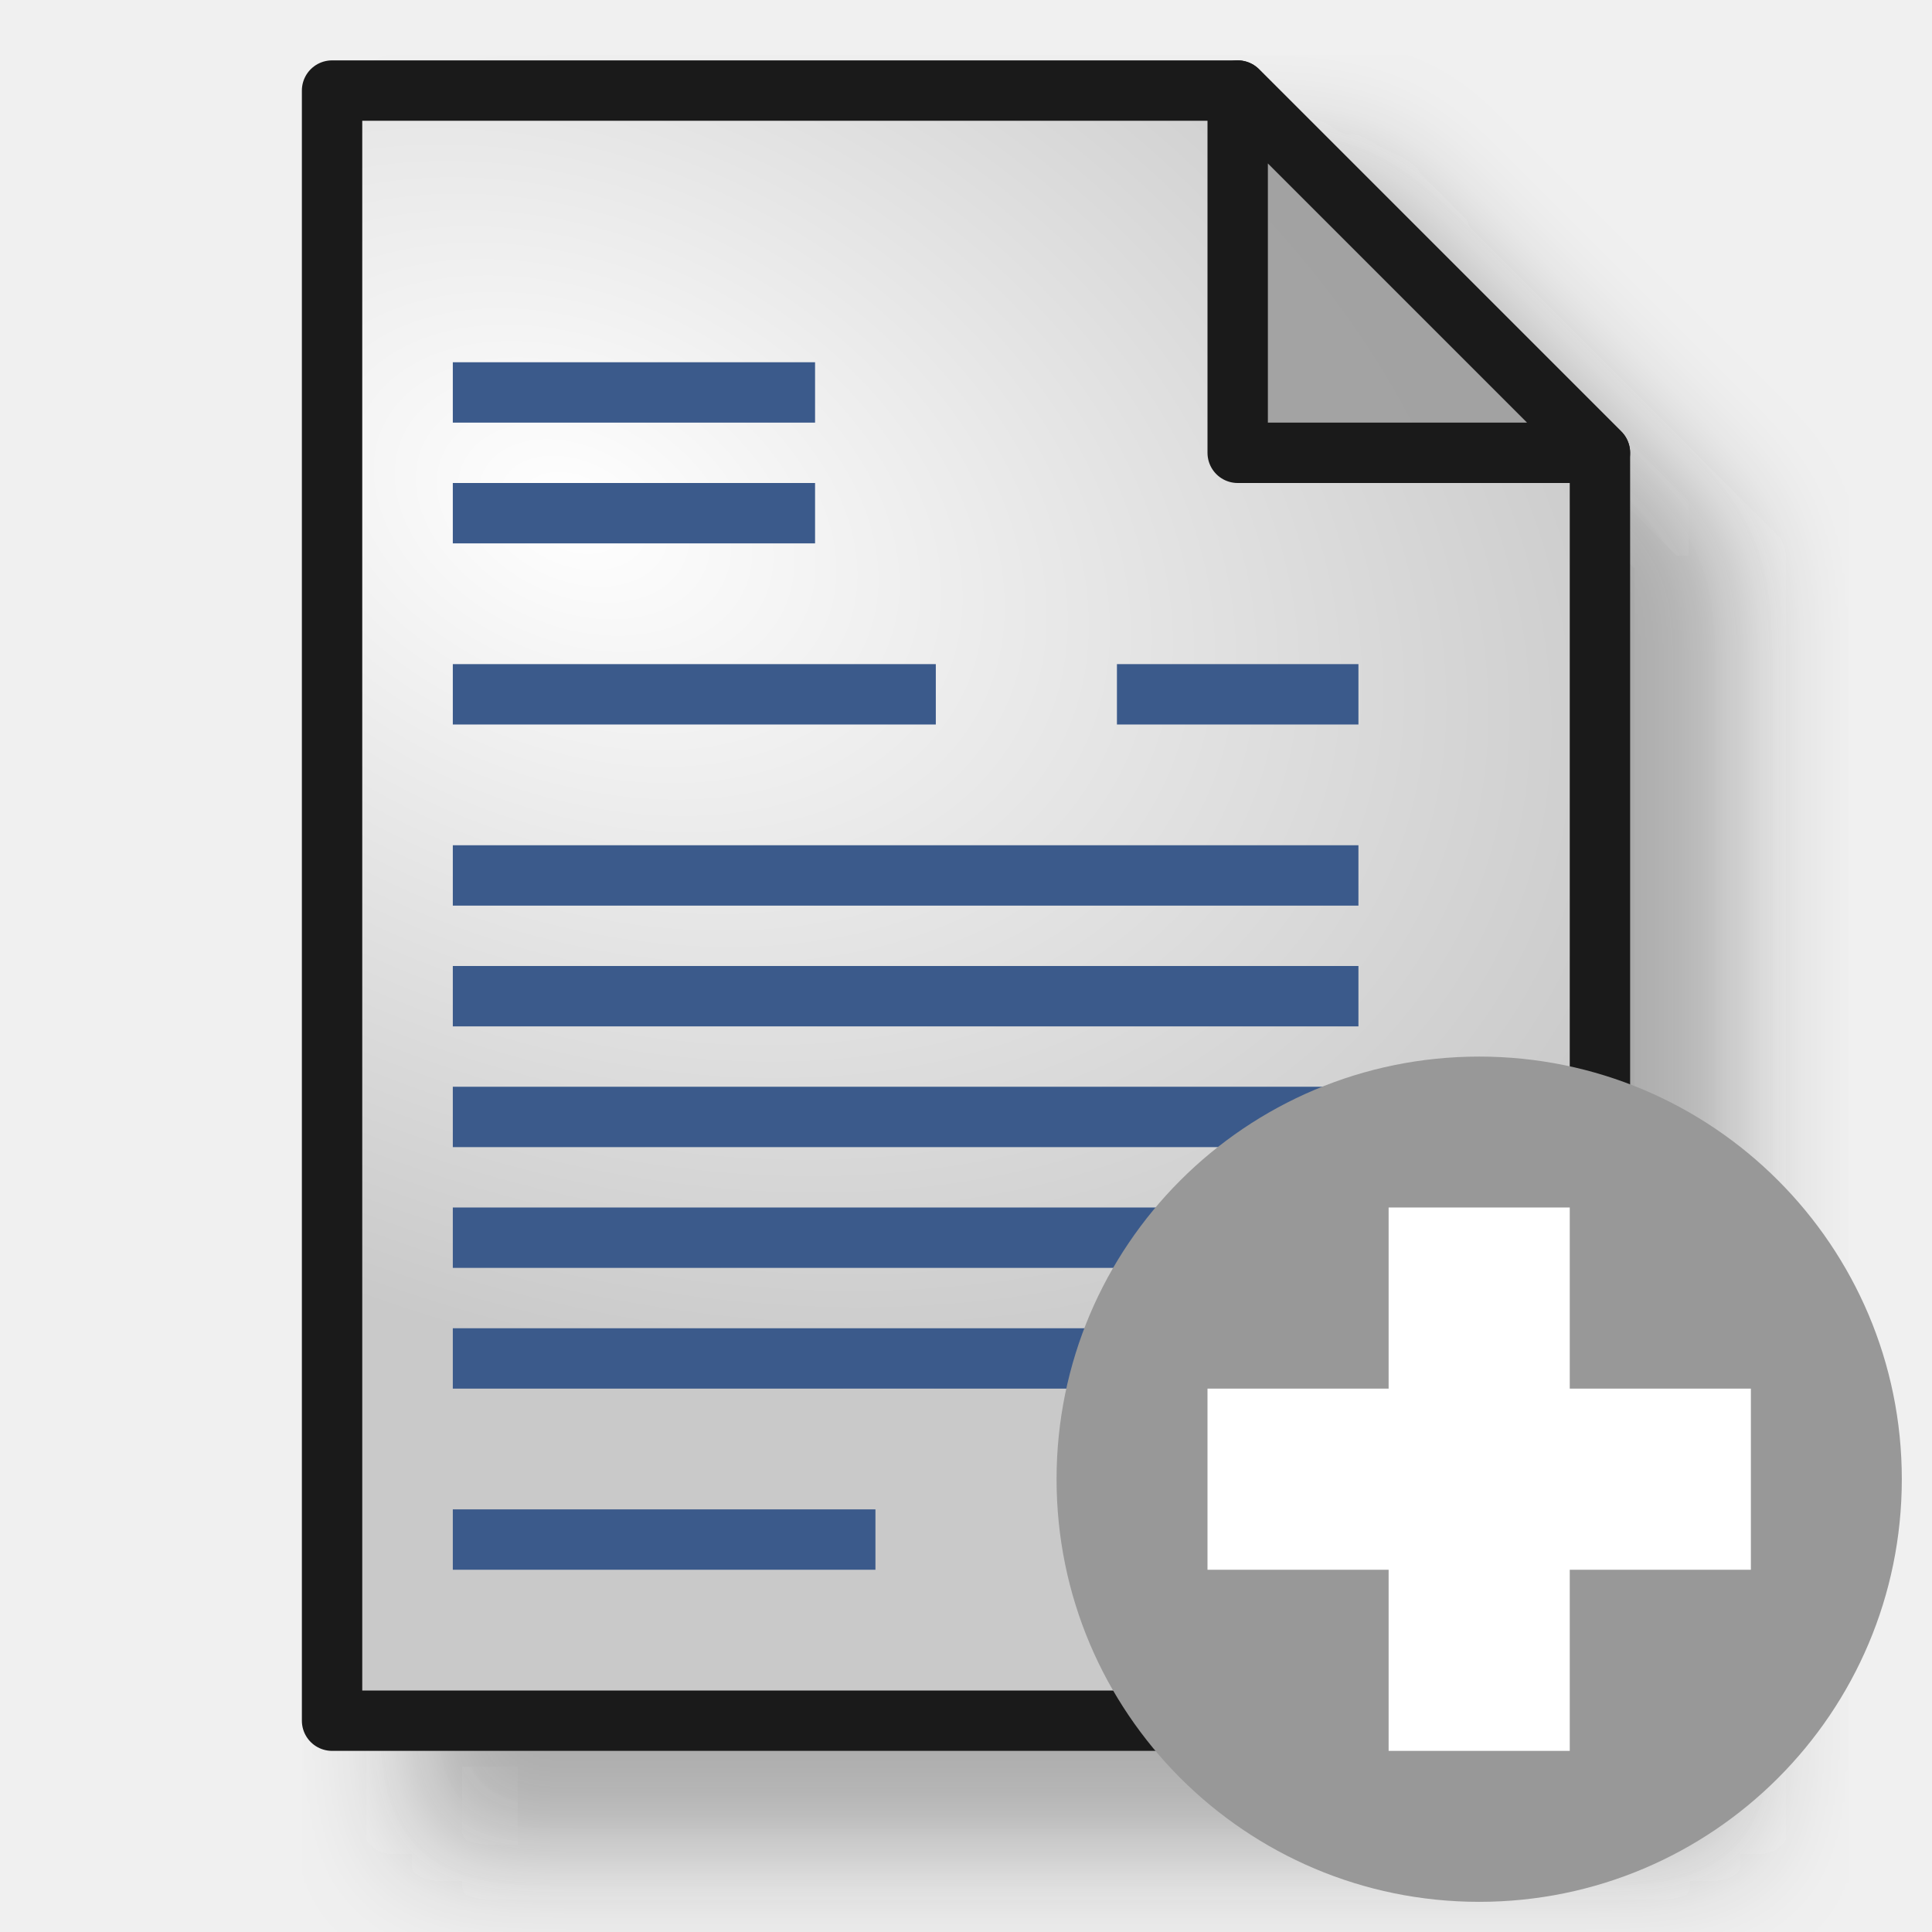
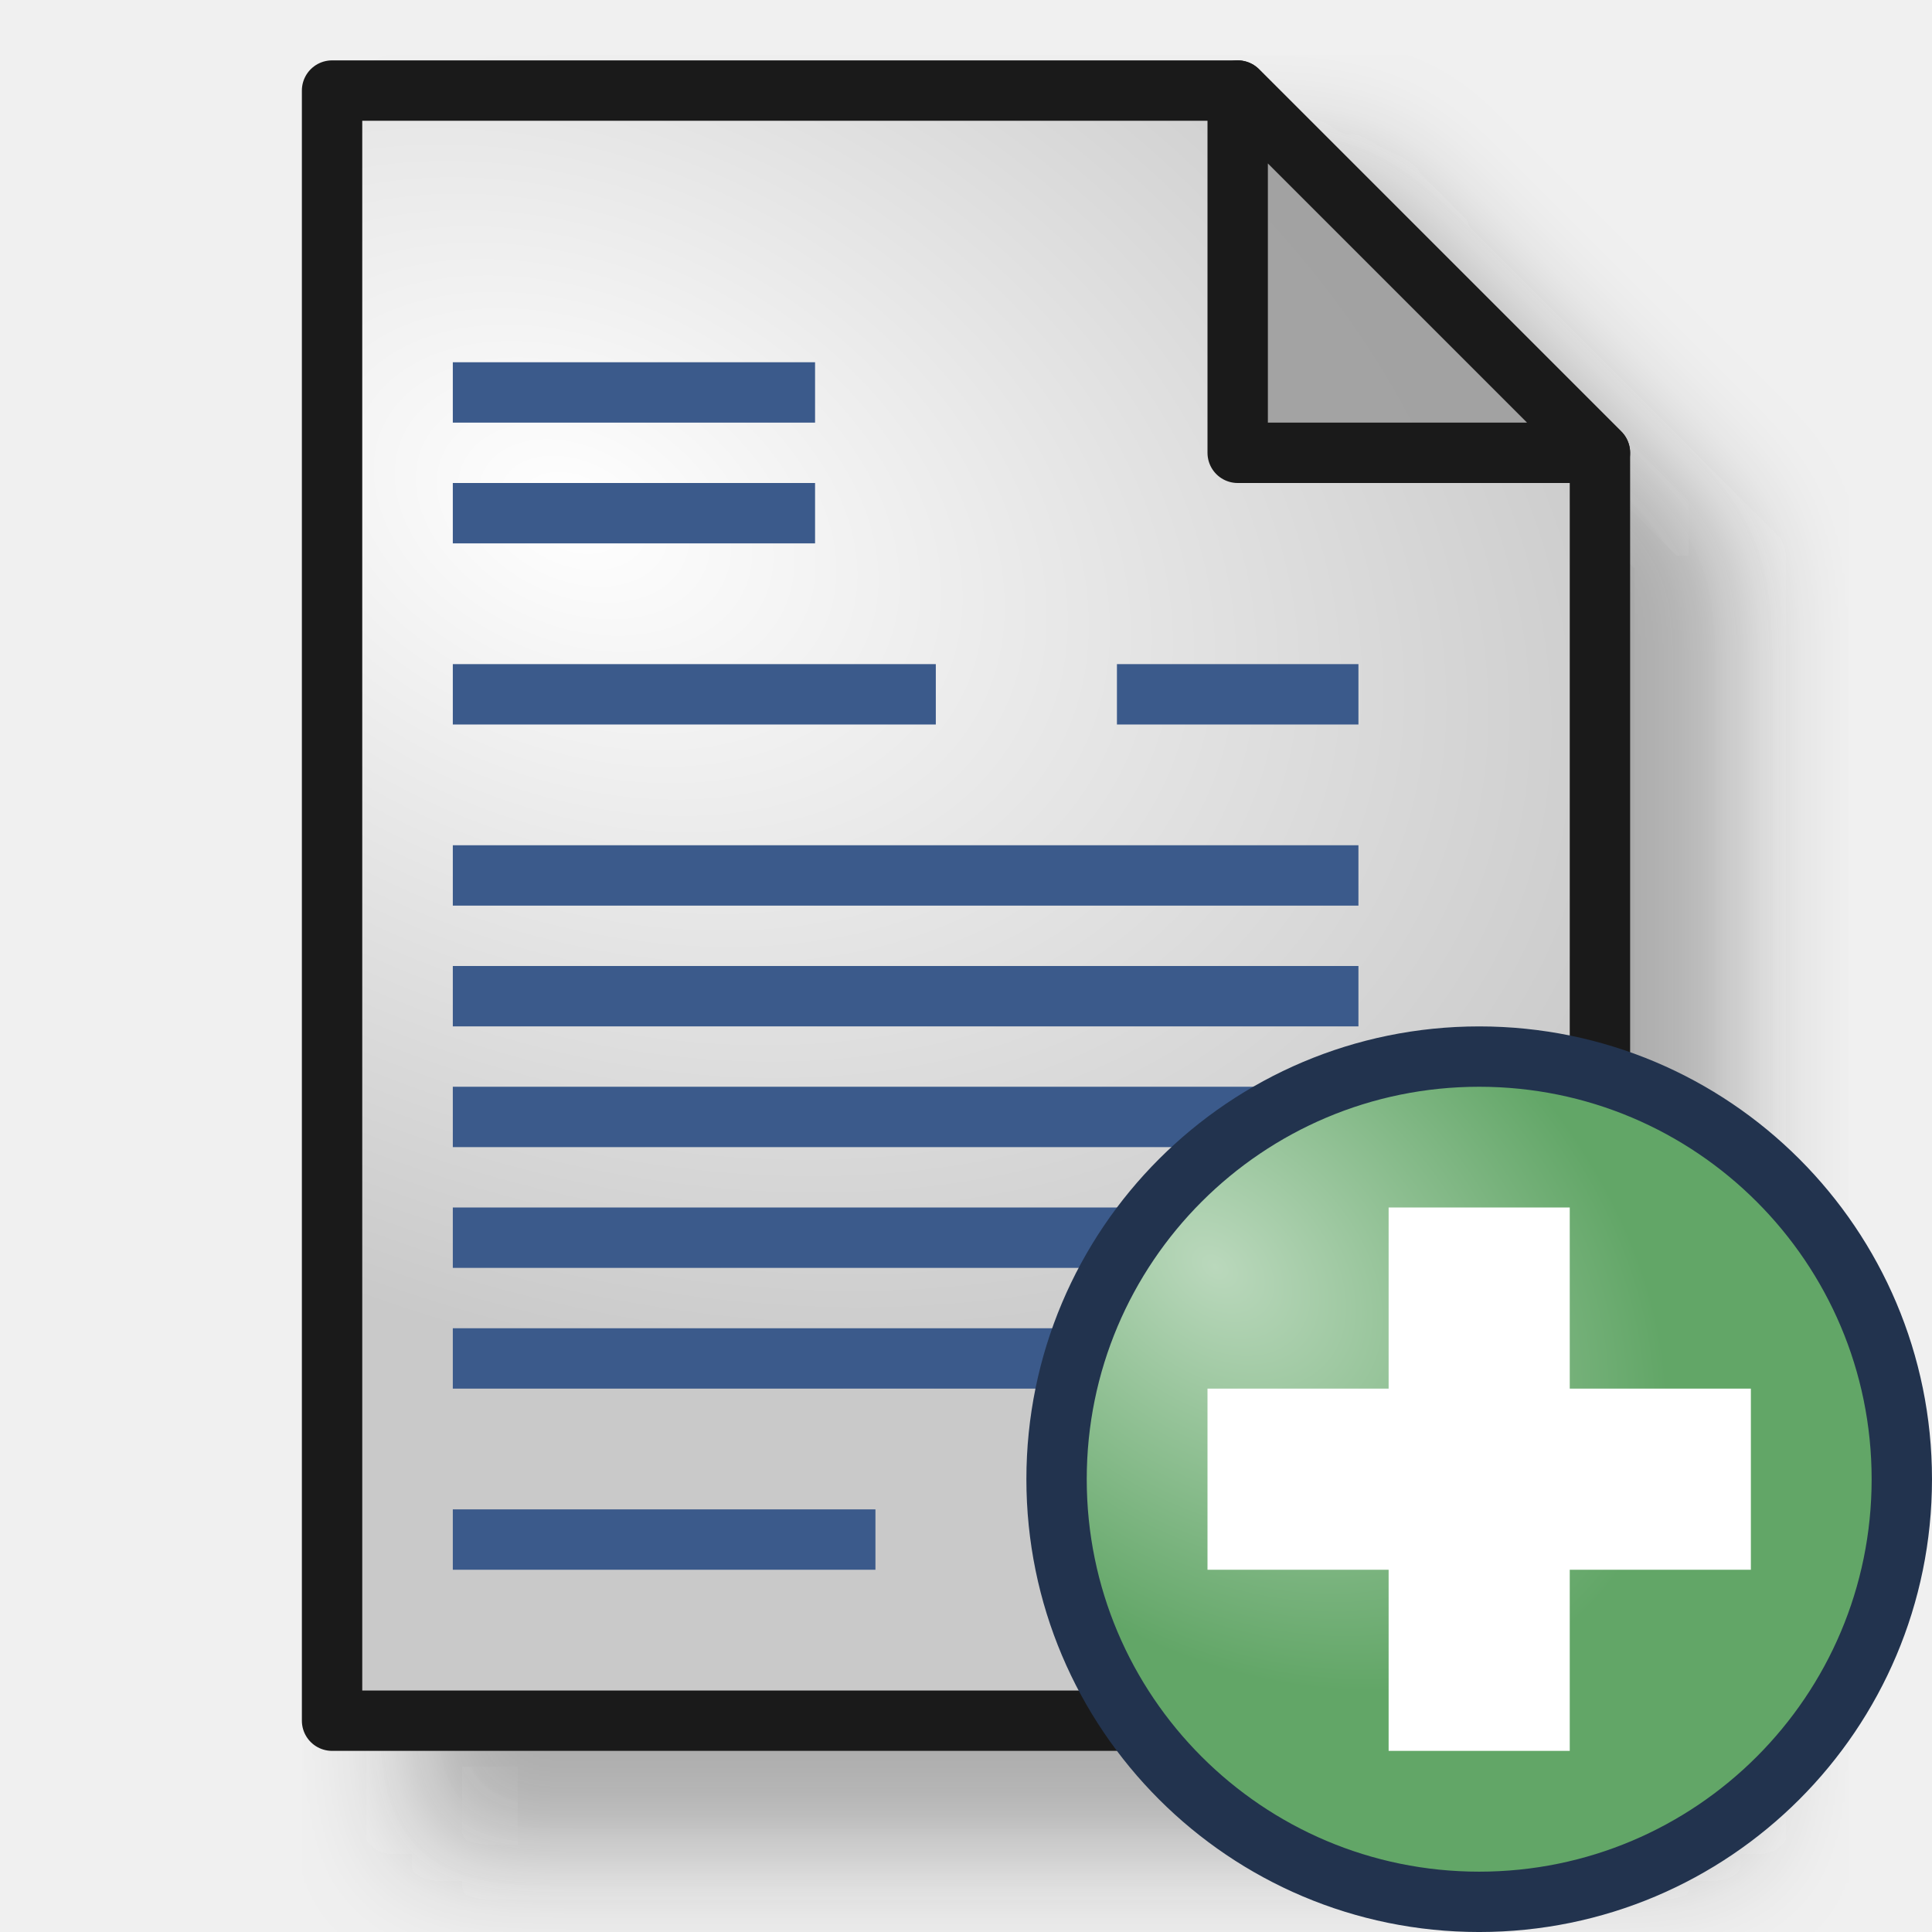
<svg xmlns="http://www.w3.org/2000/svg" xmlns:xlink="http://www.w3.org/1999/xlink" width="32" height="32" id="svg2862" version="1.1">
  <defs id="defs2864">
    <linearGradient id="linearGradient3736">
      <stop style="stop-color:#f3f3f3;stop-opacity:1;" offset="0" id="stop3738" />
      <stop id="stop3744" offset="0.5" style="stop-color:#b7b7b7;stop-opacity:1;" />
      <stop style="stop-color:#f3f3f3;stop-opacity:1;" offset="1" id="stop3740" />
    </linearGradient>
    <linearGradient id="linearGradient3722">
      <stop style="stop-color:#ffffff;stop-opacity:1;" offset="0" id="stop3724" />
      <stop style="stop-color:#c9c9c9;stop-opacity:1;" offset="1" id="stop3726" />
    </linearGradient>
    <linearGradient id="linearGradient3712">
      <stop style="stop-color:#9b9b9b;stop-opacity:1;" offset="0" id="stop3714" />
      <stop style="stop-color:#535353;stop-opacity:1;" offset="1" id="stop3716" />
    </linearGradient>
    <radialGradient xlink:href="#linearGradient3722" id="radialGradient3728" cx="10.313" cy="16.147" fx="10.313" fy="16.147" r="10" gradientTransform="matrix(1.261185,0.3152962,-0.09999996,0.4,-0.8924459,8.78939)" gradientUnits="userSpaceOnUse" />
    <radialGradient xlink:href="#linearGradient3712-0" id="radialGradient3720-5" cx="4.376" cy="9.75" fx="4.376" fy="9.75" r="14" gradientUnits="userSpaceOnUse" gradientTransform="matrix(1.734883,0.9638241,-0.3571429,0.6428571,-0.6090975,-1.985205)" />
    <linearGradient id="linearGradient3712-0">
      <stop style="stop-color:#9b9b9b;stop-opacity:1;" offset="0" id="stop3714-6" />
      <stop style="stop-color:#535353;stop-opacity:1;" offset="1" id="stop3716-9" />
    </linearGradient>
    <radialGradient xlink:href="#linearGradient3712-8" id="radialGradient3720-8" cx="4.376" cy="9.75" fx="4.376" fy="9.75" r="14" gradientUnits="userSpaceOnUse" gradientTransform="matrix(1.734883,0.9638241,-0.3571429,0.6428571,-0.6090975,-1.985205)" />
    <linearGradient id="linearGradient3712-8">
      <stop style="stop-color:#9b9b9b;stop-opacity:1;" offset="0" id="stop3714-2" />
      <stop style="stop-color:#535353;stop-opacity:1;" offset="1" id="stop3716-8" />
    </linearGradient>
    <radialGradient xlink:href="#linearGradient3722-9" id="radialGradient3937-7" gradientUnits="userSpaceOnUse" gradientTransform="matrix(1.261185,0.3152962,-0.09999996,0.4,-5.892446,988.1516)" cx="10.313" cy="16.147" fx="10.313" fy="16.147" r="10" />
    <linearGradient id="linearGradient3722-9">
      <stop style="stop-color:#ffffff;stop-opacity:1;" offset="0" id="stop3724-3" />
      <stop style="stop-color:#c9c9c9;stop-opacity:1;" offset="1" id="stop3726-8" />
    </linearGradient>
    <linearGradient xlink:href="#linearGradient3736-2" id="linearGradient3742-0" x1="8.5" y1="1023.862" x2="21.5" y2="1029.862" gradientUnits="userSpaceOnUse" gradientTransform="matrix(0.9436997,0,0,0.875,-4.373995,87.28408)" />
    <linearGradient id="linearGradient3736-2">
      <stop style="stop-color:#f3f3f3;stop-opacity:1;" offset="0" id="stop3738-4" />
      <stop id="stop3744-8" offset="0.5" style="stop-color:#b7b7b7;stop-opacity:1;" />
      <stop style="stop-color:#f3f3f3;stop-opacity:1;" offset="1" id="stop3740-3" />
    </linearGradient>
    <radialGradient xlink:href="#linearGradient3712-05" id="radialGradient3720-9" cx="4.376" cy="9.75" fx="4.376" fy="9.75" r="14" gradientUnits="userSpaceOnUse" gradientTransform="matrix(1.734883,0.9638241,-0.3571429,0.6428571,-5.609097,977.377)" />
    <linearGradient id="linearGradient3712-05">
      <stop style="stop-color:#9b9b9b;stop-opacity:1;" offset="0" id="stop3714-22" />
      <stop style="stop-color:#535353;stop-opacity:1;" offset="1" id="stop3716-7" />
    </linearGradient>
    <radialGradient xlink:href="#linearGradient3722-7" id="radialGradient3937-5" gradientUnits="userSpaceOnUse" gradientTransform="matrix(1.8,0.799995,-0.5448894,1.226009,-3.734738,1044.167)" cx="2.984" cy="-14.43" fx="2.984" fy="-14.43" r="10" />
    <linearGradient id="linearGradient3722-7">
      <stop style="stop-color:#ffffff;stop-opacity:1;" offset="0" id="stop3724-6" />
      <stop style="stop-color:#c9c9c9;stop-opacity:1;" offset="1" id="stop3726-2" />
    </linearGradient>
    <radialGradient r="10" fy="16.147" fx="10.313" cy="16.147" cx="10.313" gradientTransform="matrix(1.261185,0.3152962,-0.09999996,0.4,-5.892446,-6.2106)" gradientUnits="userSpaceOnUse" id="radialGradient3771" xlink:href="#linearGradient3722-7" />
    <radialGradient xlink:href="#linearGradient3722-7-1" id="radialGradient3937-5-7" gradientUnits="userSpaceOnUse" gradientTransform="matrix(1.689278,1.351424,-0.4000004,0.4999997,-1.886131,1032.995)" cx="1.545" cy="-14.441" fx="1.545" fy="-14.441" r="10" />
    <linearGradient id="linearGradient3722-7-1">
      <stop style="stop-color:#ffffff;stop-opacity:1;" offset="0" id="stop3724-6-3" />
      <stop style="stop-color:#c9c9c9;stop-opacity:1;" offset="1" id="stop3726-2-8" />
    </linearGradient>
    <filter id="filter3979" x="-0.11" width="1.219" y="-0.085" height="1.171">
      <feGaussianBlur stdDeviation="0.96" id="feGaussianBlur3981" />
    </filter>
+     <radialGradient xlink:href="#linearGradient9562" id="radialGradient9568" cx="-93.746" cy="87.434" fx="-93.746" fy="87.434" r="2.617" gradientTransform="matrix(2.749016,2.074155,-1.372954,2.004912,245.5549,29.86354)" gradientUnits="userSpaceOnUse" />
+     <linearGradient id="linearGradient9562">
+       <stop style="stop-color:#bad8bc;stop-opacity:1;" offset="0" id="stop9564" />
+       <stop style="stop-color:#62a667;stop-opacity:1;" offset="1" id="stop9566" />
+     </linearGradient>
+     <radialGradient r="2.617" fy="87.434" fx="-93.746" cy="87.434" cx="-93.746" gradientTransform="matrix(2.749016,2.074155,-1.372954,2.004912,263.7691,48.07772)" gradientUnits="userSpaceOnUse" id="radialGradient3135" xlink:href="#linearGradient9562" />
  </defs>
  <g id="layer1" transform="translate(0,-1020.362)">
    <path style="opacity:0.3;color:#000000;fill:#000000;fill-opacity:1;fill-rule:nonzero;stroke:#1a1a1a;stroke-width:1px;stroke-linecap:round;stroke-linejoin:round;stroke-miterlimit:4;stroke-opacity:1;stroke-dasharray:none;stroke-dashoffset:0;marker:none;visibility:visible;display:inline;overflow:visible;filter:url(#filter3979);enable-background:accumulate" d="m 7.323,1023.569 0,27 21,0 0,-21 -6,-6 -15,0 z" id="path2876-4" />
    <path style="fill:url(#radialGradient3937-5);fill-opacity:1;stroke:#1a1a1a;stroke-width:1px;stroke-linecap:round;stroke-linejoin:round;stroke-opacity:1;color:#000000;fill-rule:nonzero;stroke-miterlimit:4;stroke-dasharray:none;stroke-dashoffset:0;marker:none;visibility:visible;display:inline;overflow:visible;enable-background:accumulate" d="m 5.5,1021.862 0,27 21,0 0,-21 -6,-6 -15,0 z" id="path2876" />
    <path style="color:#000000;fill:#3b5a8b;fill-opacity:1;fill-rule:nonzero;stroke:#3b5a8b;stroke-width:1px;stroke-linecap:butt;stroke-linejoin:miter;stroke-miterlimit:4;stroke-opacity:1;stroke-dasharray:none;stroke-dashoffset:0;marker:none;visibility:visible;display:inline;overflow:visible;enable-background:accumulate" d="m 7.5,1026.862 6,0" id="path3659" />
    <path style="color:#000000;fill:#3b5a8b;fill-opacity:1;fill-rule:nonzero;stroke:#3b5a8b;stroke-width:1px;stroke-linecap:butt;stroke-linejoin:miter;stroke-miterlimit:4;stroke-opacity:1;stroke-dasharray:none;stroke-dashoffset:0;marker:none;visibility:visible;display:inline;overflow:visible;enable-background:accumulate" d="m 18.5,1031.862 4,0" id="path3661" />
    <path style="fill:#9a9a9a;fill-opacity:0.85;stroke:#1a1a1a;stroke-width:1px;stroke-linecap:round;stroke-linejoin:round;stroke-opacity:1" d="m 20.5,1021.862 6,6 -6,0 0,-6 z" id="path2980" />
    <path style="color:#000000;fill:#3b5a8b;fill-opacity:1;fill-rule:nonzero;stroke:#3b5a8b;stroke-width:1px;stroke-linecap:butt;stroke-linejoin:miter;stroke-miterlimit:4;stroke-opacity:1;stroke-dasharray:none;stroke-dashoffset:0;marker:none;visibility:visible;display:inline;overflow:visible;enable-background:accumulate" d="m 7.5,1034.862 15,0" id="path3659-0" />
    <path style="color:#000000;fill:#3b5a8b;fill-opacity:1;fill-rule:nonzero;stroke:#3b5a8b;stroke-width:1px;stroke-linecap:butt;stroke-linejoin:miter;stroke-miterlimit:4;stroke-opacity:1;stroke-dasharray:none;stroke-dashoffset:0;marker:none;visibility:visible;display:inline;overflow:visible;enable-background:accumulate" d="m 7.5,1036.862 15,0" id="path3659-9" />
    <path style="color:#000000;fill:#3b5a8b;fill-opacity:1;fill-rule:nonzero;stroke:#3b5a8b;stroke-width:1px;stroke-linecap:butt;stroke-linejoin:miter;stroke-miterlimit:4;stroke-opacity:1;stroke-dasharray:none;stroke-dashoffset:0;marker:none;visibility:visible;display:inline;overflow:visible;enable-background:accumulate" d="m 7.5,1038.862 15,0" id="path3659-91" />
    <path style="color:#000000;fill:#3b5a8b;fill-opacity:1;fill-rule:nonzero;stroke:#3b5a8b;stroke-width:1px;stroke-linecap:butt;stroke-linejoin:miter;stroke-miterlimit:4;stroke-opacity:1;stroke-dasharray:none;stroke-dashoffset:0;marker:none;visibility:visible;display:inline;overflow:visible;enable-background:accumulate" d="m 7.5,1040.862 15,0" id="path3659-2" />
    <path style="color:#000000;fill:#3b5a8b;fill-opacity:1;fill-rule:nonzero;stroke:#3b5a8b;stroke-width:1px;stroke-linecap:butt;stroke-linejoin:miter;stroke-miterlimit:4;stroke-opacity:1;stroke-dasharray:none;stroke-dashoffset:0;marker:none;visibility:visible;display:inline;overflow:visible;enable-background:accumulate" d="m 7.5,1042.862 15,0" id="path3659-5" />
    <path style="color:#000000;fill:#3b5a8b;fill-opacity:1;fill-rule:nonzero;stroke:#3b5a8b;stroke-width:1px;stroke-linecap:butt;stroke-linejoin:miter;stroke-miterlimit:4;stroke-opacity:1;stroke-dasharray:none;stroke-dashoffset:0;marker:none;visibility:visible;display:inline;overflow:visible;enable-background:accumulate" d="m 7.5,1045.862 7,0" id="path3659-8" />
    <path style="color:#000000;fill:#3b5a8b;fill-opacity:1;fill-rule:nonzero;stroke:#3b5a8b;stroke-width:1px;stroke-linecap:butt;stroke-linejoin:miter;stroke-miterlimit:4;stroke-opacity:1;stroke-dasharray:none;stroke-dashoffset:0;marker:none;visibility:visible;display:inline;overflow:visible;enable-background:accumulate" d="m 7.5,1028.862 6,0" id="path3659-1" />
    <path style="color:#000000;fill:#3b5a8b;fill-opacity:1;fill-rule:nonzero;stroke:#3b5a8b;stroke-width:1px;stroke-linecap:butt;stroke-linejoin:miter;stroke-miterlimit:4;stroke-opacity:1;stroke-dasharray:none;stroke-dashoffset:0;marker:none;visibility:visible;display:inline;overflow:visible;enable-background:accumulate" d="m 7.5,1031.862 8,0" id="path3661-4" />
-     <g transform="translate(2.8e-6,4.04e-6)" id="g8457">
-       <path transform="matrix(0.9333333,0,0,0.9333362,143.5,1031.329)" d="m -120,14.5 c 0,4.142 -3.358,7.5 -7.5,7.5 -4.142,0 -7.5,-3.358 -7.5,-7.5 0,-4.142 3.358,-7.5 7.5,-7.5 4.142,0 7.5,3.358 7.5,7.5 z" id="path8401" style="color:#000000;fill:#989898;fill-opacity:1;fill-rule:nonzero;stroke:none;stroke-width:1px;marker:none;visibility:visible;display:inline;overflow:visible;filter:url(#filter3979-1);enable-background:accumulate" />
-       <path id="path8403" d="m 21.5,1044.862 6,0" style="color:#000000;fill:none;stroke:#ffffff;stroke-width:3;stroke-linecap:square;stroke-linejoin:miter;stroke-miterlimit:4;stroke-opacity:1;stroke-dasharray:none;stroke-dashoffset:0;marker:none;visibility:visible;display:inline;overflow:visible;enable-background:accumulate" />
-       <path id="path8405" d="m 24.5,1041.862 0,6" style="fill:none;stroke:#ffffff;stroke-width:3;stroke-linecap:square;stroke-linejoin:miter;stroke-miterlimit:4;stroke-opacity:1;stroke-dasharray:none" />
-     </g>
+     <path style="color:#000000;fill:url(#radialGradient9568);fill-opacity:1;fill-rule:nonzero;stroke:#22334e;stroke-width:1.071;marker:none;visibility:visible;display:inline;overflow:visible;filter:url(#filter3979-1);enable-background:accumulate;stroke-linecap:square;stroke-linejoin:round;stroke-miterlimit:4;stroke-opacity:1;stroke-dasharray:none;stroke-dashoffset:0" id="path8401" d="m -120,14.5 a 7.5,7.5 0 1 1 -15,0 7.5,7.5 0 1 1 15,0 z" transform="matrix(0.9333333,0,0,0.9333362,143.5,1031.329)" />
+     <path style="color:#000000;fill:none;stroke:#ffffff;stroke-width:3;stroke-linecap:square;stroke-linejoin:miter;stroke-miterlimit:4;stroke-opacity:1;stroke-dasharray:none;stroke-dashoffset:0;marker:none;visibility:visible;display:inline;overflow:visible;enable-background:accumulate" d="m 21.5,1044.862 6,0" id="path8403" />
+     <path style="fill:none;stroke:#ffffff;stroke-width:3;stroke-linecap:square;stroke-linejoin:miter;stroke-miterlimit:4;stroke-opacity:1;stroke-dasharray:none" d="m 24.5,1041.862 0,6" id="path8405" />
  </g>
</svg>
